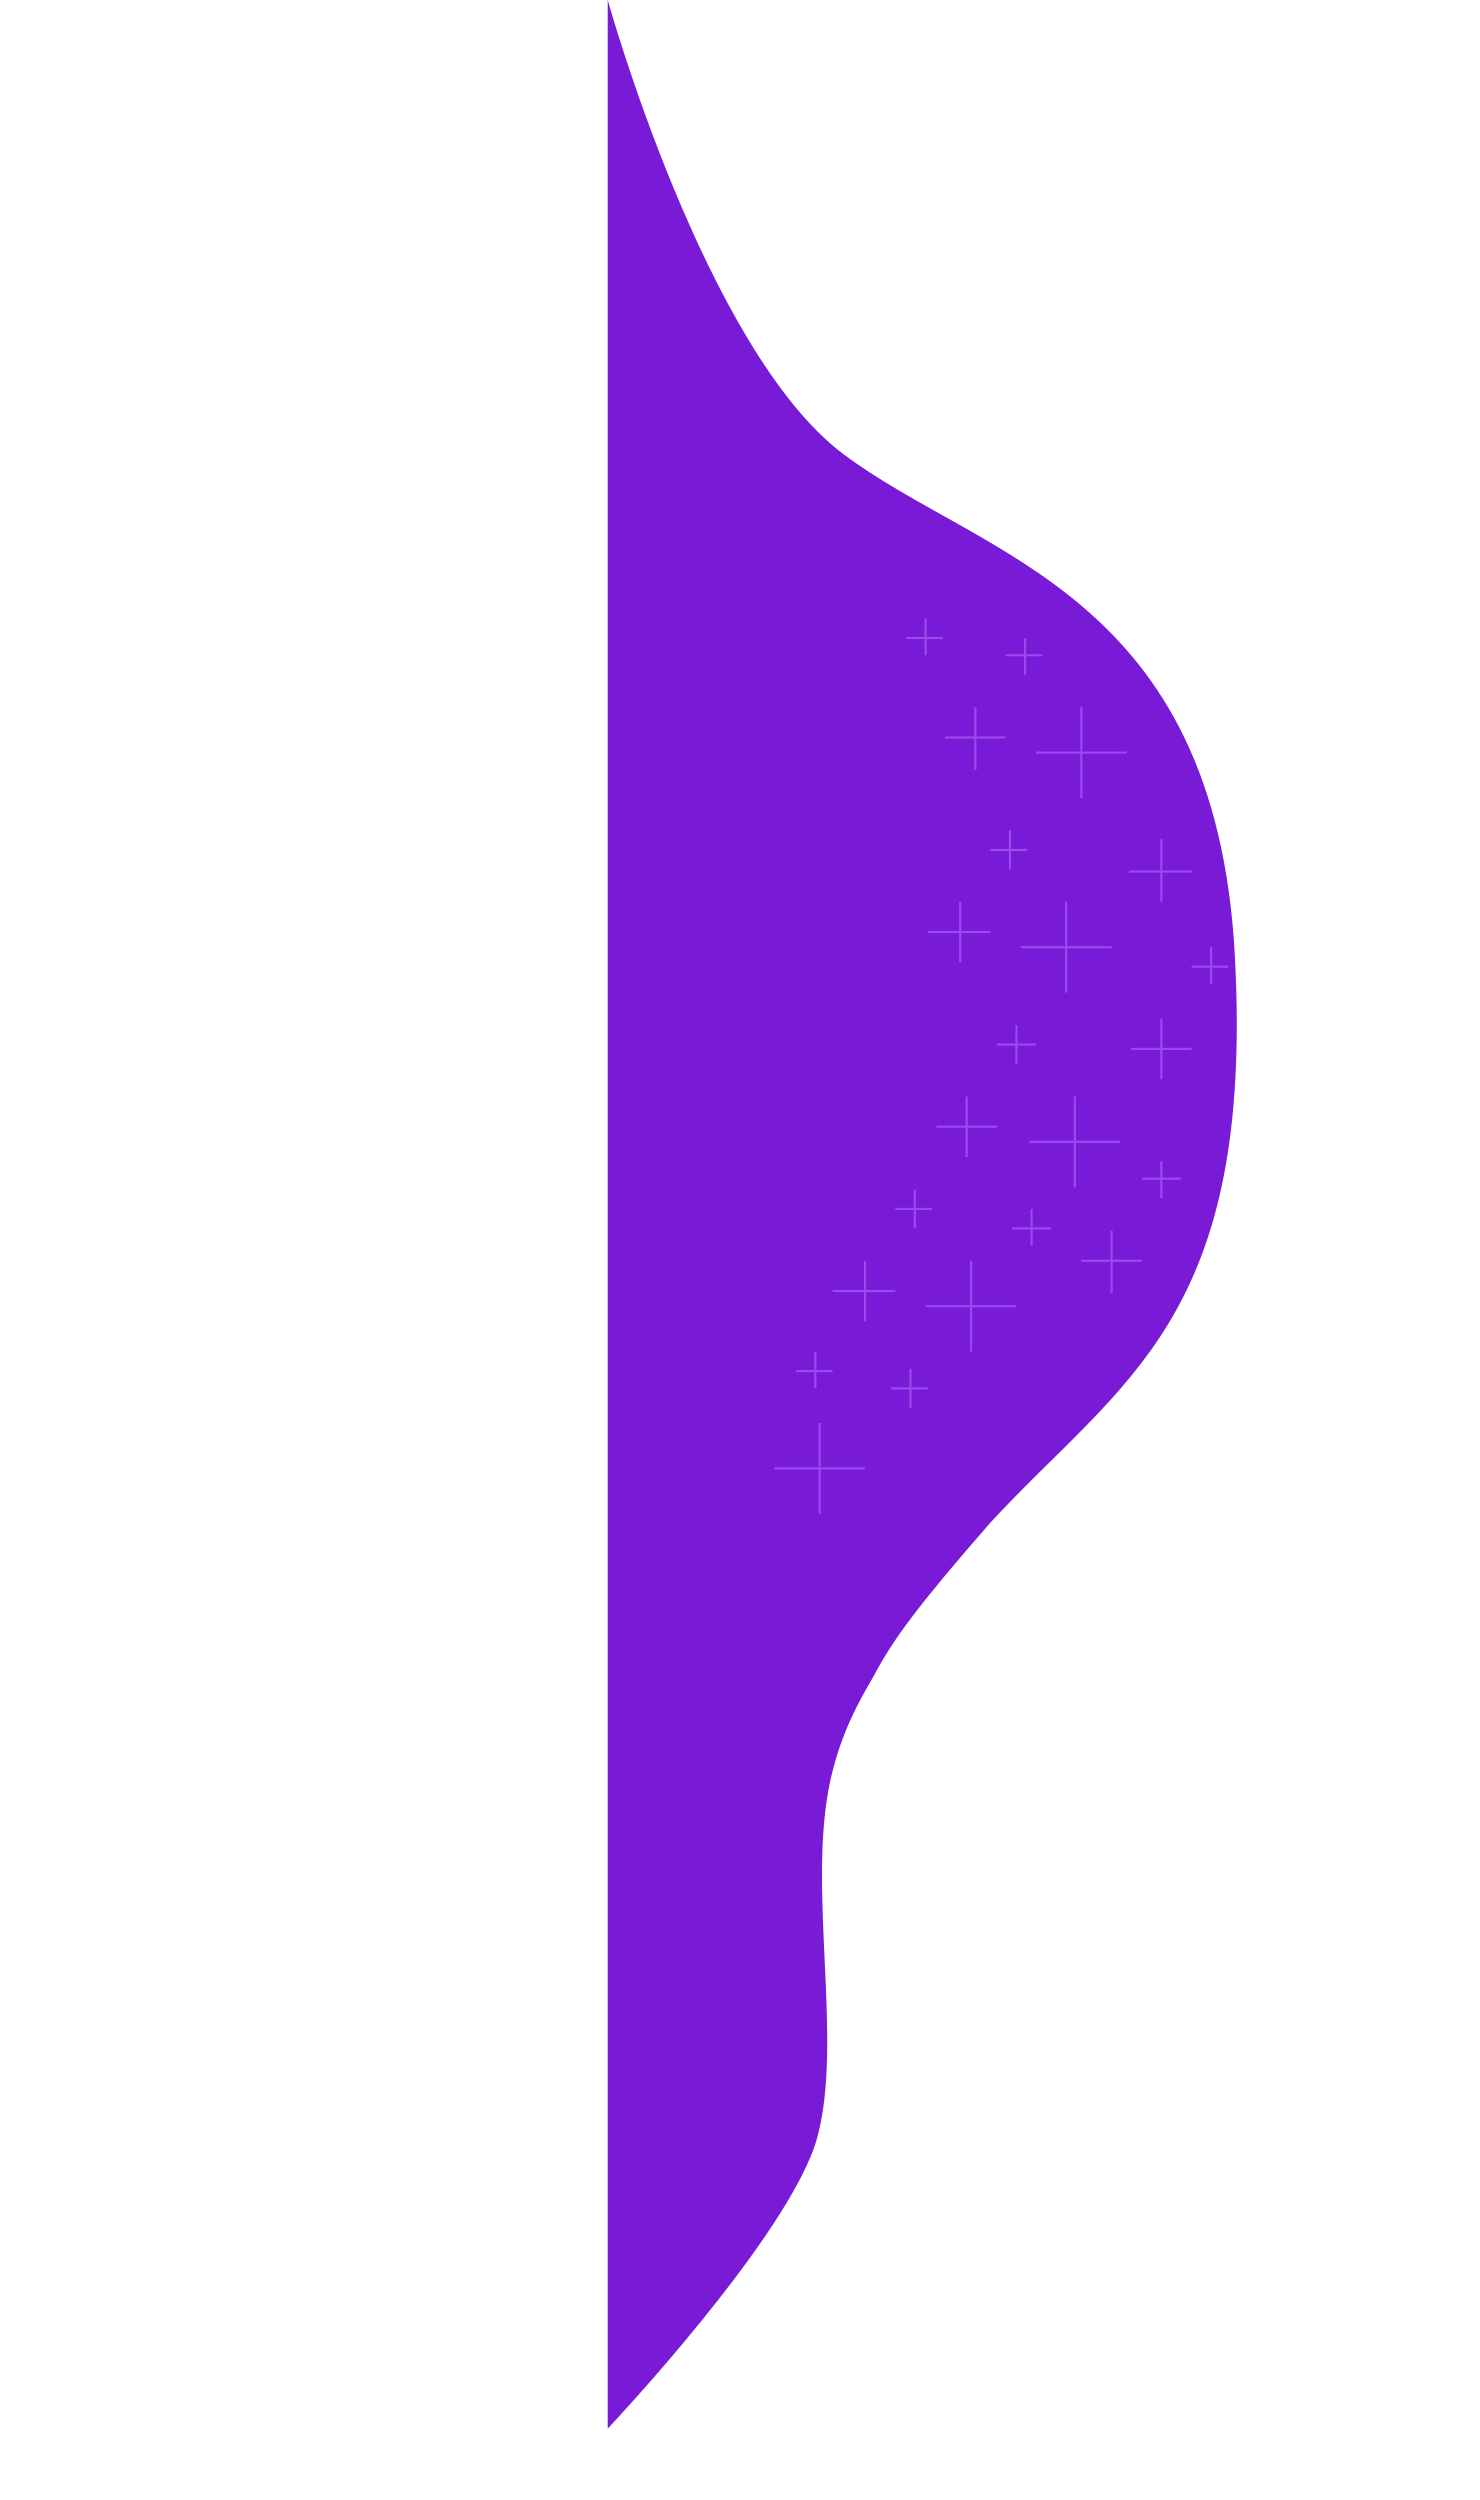
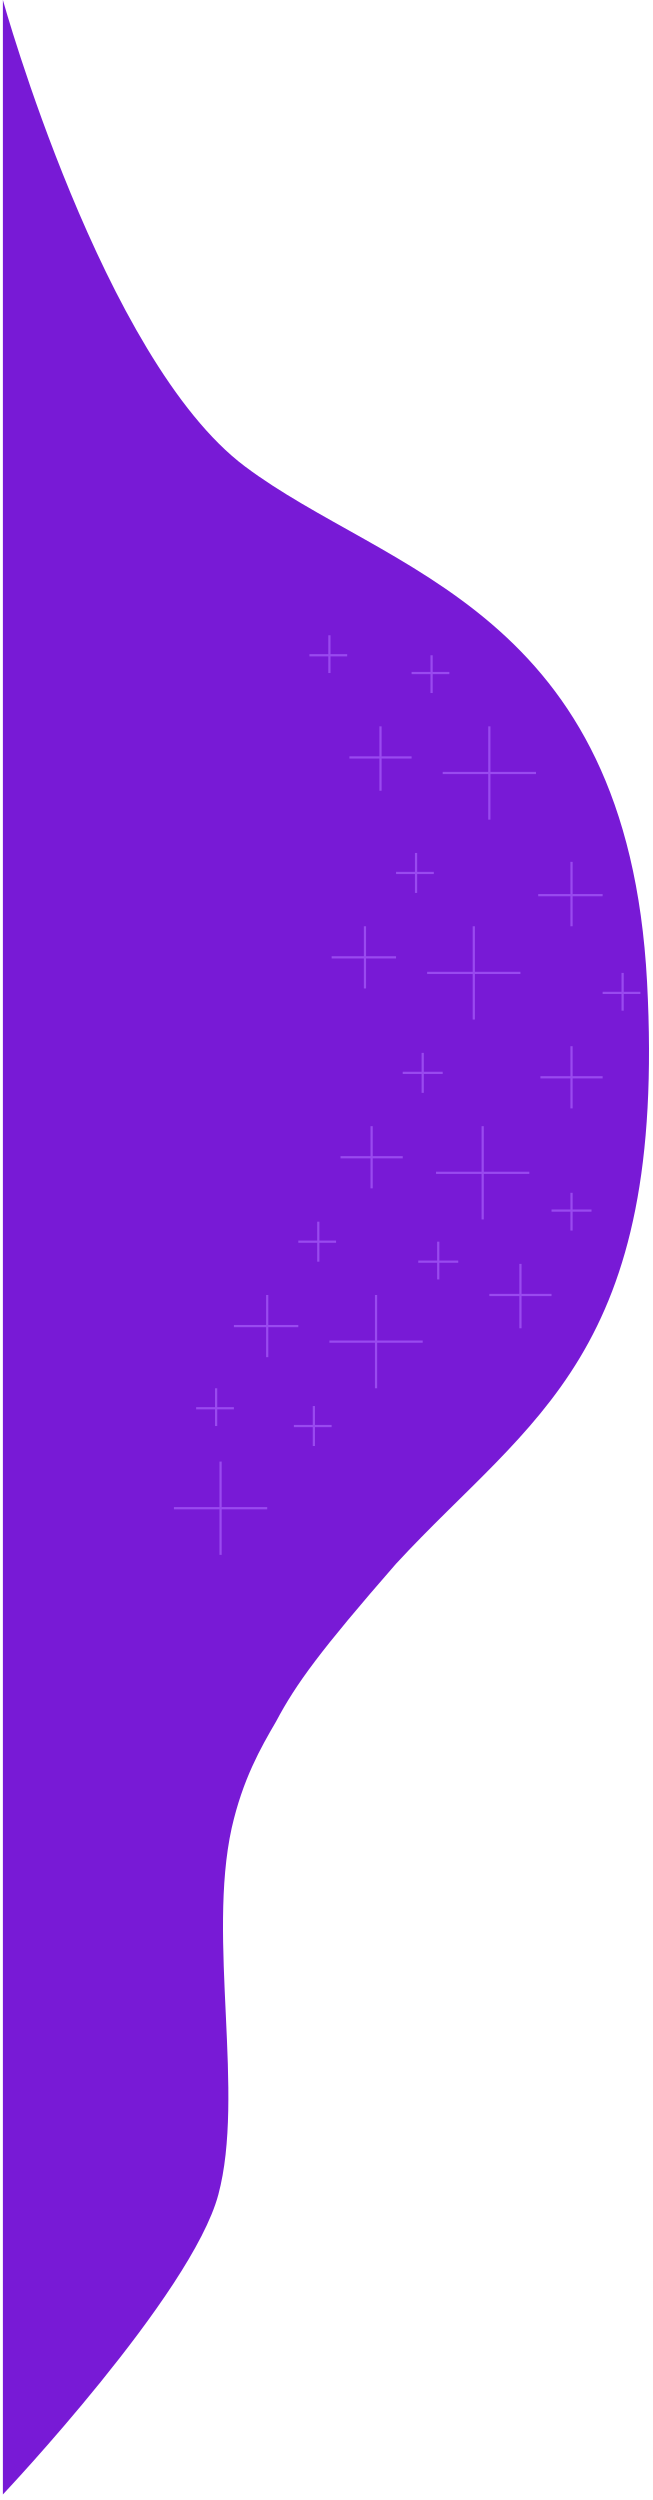
- <svg xmlns="http://www.w3.org/2000/svg" viewBox="0 0 684 1156">
-   <g data-name="Group 214">
-     <path fill="#781ad6" d="M390 210c64 48 172 64 181 232s-52 196-113 262c-34 39-45 54-54 71-7 12-15 26-20 48-11 50 6 120-6 165s-97 135-97 135V0s45 162 109 210Z" data-name="Path 39" />
-     <g fill="none" stroke="#af6aff" data-name="Group 102" opacity=".6">
-       <g data-name="Group 76">
-         <path d="M458 431h-29" data-name="Path 37" />
-         <path d="M444 445v-28" data-name="Path 38" />
+ <svg xmlns="http://www.w3.org/2000/svg" version="1.1" id="Layer_1" x="0px" y="0px" viewBox="0 0 293.7 1125.5" style="enable-background:new 0 0 293.7 1125.5;" xml:space="preserve">
+   <style type="text/css">
+ 	.st0{fill:#781AD6;}
+ 	.st1{opacity:0.6;}
+ 	.st2{fill:none;stroke:#AF6AFF;}
+ </style>
+   <g>
+     <path class="st0" d="M110.3,210c64,48,172,64,181,232s-52,196-113,262c-34,39-45,54-54,71c-7,12-15,26-20,48c-11,50,6,120-6,165   s-97,135-97,135V0C1.3,0,46.3,162,110.3,210z" />
+     <g class="st1">
+       <g>
+         <path class="st2" d="M178.3,431h-29" />
+         <path class="st2" d="M164.3,445v-28" />
      </g>
-       <g data-name="Group 79">
-         <path d="M461 521h-28" data-name="Path 37" />
-         <path d="M447 535v-28" data-name="Path 38" />
+       <g>
+         <path class="st2" d="M181.3,521h-28" />
+         <path class="st2" d="M167.3,535v-28" />
      </g>
-       <g data-name="Group 82">
-         <path d="M414 597h-29" data-name="Path 37" />
-         <path d="M400 611v-28" data-name="Path 38" />
+       <g>
+         <path class="st2" d="M134.3,597h-29" />
+         <path class="st2" d="M120.3,611v-28" />
      </g>
-       <g data-name="Group 85">
-         <path d="M465 341h-28" data-name="Path 37" />
-         <path d="M451 356v-29" data-name="Path 38" />
+       <g>
+         <path class="st2" d="M185.3,341h-28" />
+         <path class="st2" d="M171.3,356v-29" />
      </g>
-       <g data-name="Group 88">
-         <path d="M551 403h-29" data-name="Path 37" />
-         <path d="M537 417v-29" data-name="Path 38" />
+       <g>
+         <path class="st2" d="M271.3,403h-29" />
+         <path class="st2" d="M257.3,417v-29" />
      </g>
-       <g data-name="Group 91">
-         <path d="M551 485h-28" data-name="Path 37" />
-         <path d="M537 499v-28" data-name="Path 38" />
+       <g>
+         <path class="st2" d="M271.3,485h-28" />
+         <path class="st2" d="M257.3,499v-28" />
      </g>
-       <g data-name="Group 94">
-         <path d="M528 583h-28" data-name="Path 37" />
-         <path d="M514 598v-29" data-name="Path 38" />
+       <g>
+         <path class="st2" d="M248.3,583h-28" />
+         <path class="st2" d="M234.3,598v-29" />
      </g>
-       <g data-name="Group 77">
-         <path d="M514 438h-42" data-name="Path 37" />
-         <path d="M493 459v-42" data-name="Path 38" />
+       <g>
+         <path class="st2" d="M234.3,438h-42" />
+         <path class="st2" d="M213.3,459v-42" />
      </g>
-       <g data-name="Group 80">
-         <path d="M518 528h-42" data-name="Path 37" />
-         <path d="M497 549v-42" data-name="Path 38" />
+       <g>
+         <path class="st2" d="M238.3,528h-42" />
+         <path class="st2" d="M217.3,549v-42" />
      </g>
-       <g data-name="Group 99">
-         <path d="M400 679h-42" data-name="Path 37" />
-         <path d="M379 700v-42" data-name="Path 38" />
+       <g>
+         <path class="st2" d="M120.3,679h-42" />
+         <path class="st2" d="M99.3,700v-42" />
      </g>
-       <g data-name="Group 83">
-         <path d="M470 604h-42" data-name="Path 37" />
-         <path d="M449 625v-42" data-name="Path 38" />
+       <g>
+         <path class="st2" d="M190.3,604h-42" />
+         <path class="st2" d="M169.3,625v-42" />
      </g>
-       <g data-name="Group 86">
-         <path d="M521 348h-42" data-name="Path 37" />
-         <path d="M500 369v-42" data-name="Path 38" />
+       <g>
+         <path class="st2" d="M241.3,348h-42" />
+         <path class="st2" d="M220.3,369v-42" />
      </g>
-       <g data-name="Group 78">
-         <path d="M475 393h-17" data-name="Path 37" />
-         <path d="M467 402v-18" data-name="Path 38" />
+       <g>
+         <path class="st2" d="M195.3,393h-17" />
+         <path class="st2" d="M187.3,402v-18" />
      </g>
-       <g data-name="Group 98">
-         <path d="M436 295h-17" data-name="Path 37" />
-         <path d="M428 303v-17" data-name="Path 38" />
+       <g>
+         <path class="st2" d="M156.3,295h-17" />
+         <path class="st2" d="M148.3,303v-17" />
      </g>
-       <g data-name="Group 81">
-         <path d="M479 483h-18" data-name="Path 37" />
-         <path d="M470 492v-18" data-name="Path 38" />
+       <g>
+         <path class="st2" d="M199.3,483h-18" />
+         <path class="st2" d="M190.3,492v-18" />
      </g>
-       <g data-name="Group 84">
-         <path d="M431 559h-17" data-name="Path 37" />
-         <path d="M423 568v-18" data-name="Path 38" />
+       <g>
+         <path class="st2" d="M151.3,559h-17" />
+         <path class="st2" d="M143.3,568v-18" />
      </g>
-       <g data-name="Group 101">
-         <path d="M486 568h-18" data-name="Path 37" />
-         <path d="M477 576v-17" data-name="Path 38" />
+       <g>
+         <path class="st2" d="M206.3,568h-18" />
+         <path class="st2" d="M197.3,576v-17" />
      </g>
-       <g data-name="Group 97">
-         <path d="M429 642h-17" data-name="Path 37" />
-         <path d="M421 651v-18" data-name="Path 38" />
+       <g>
+         <path class="st2" d="M149.3,642h-17" />
+         <path class="st2" d="M141.3,651v-18" />
      </g>
-       <g data-name="Group 87">
-         <path d="M482 303h-17" data-name="Path 37" />
-         <path d="M474 312v-17" data-name="Path 38" />
+       <g>
+         <path class="st2" d="M202.3,303h-17" />
+         <path class="st2" d="M194.3,312v-17" />
      </g>
-       <g data-name="Group 93">
-         <path d="M568 447h-17" data-name="Path 37" />
-         <path d="M560 455v-17" data-name="Path 38" />
+       <g>
+         <path class="st2" d="M288.3,447h-17" />
+         <path class="st2" d="M280.3,455v-17" />
      </g>
-       <g data-name="Group 96">
-         <path d="M546 545h-18" data-name="Path 37" />
-         <path d="M537 554v-17" data-name="Path 38" />
+       <g>
+         <path class="st2" d="M266.3,545h-18" />
+         <path class="st2" d="M257.3,554v-17" />
      </g>
-       <g data-name="Group 100">
-         <path d="M385 634h-17" data-name="Path 37" />
-         <path d="M377 642v-17" data-name="Path 38" />
+       <g>
+         <path class="st2" d="M105.3,634h-17" />
+         <path class="st2" d="M97.3,642v-17" />
      </g>
    </g>
  </g>
</svg>
